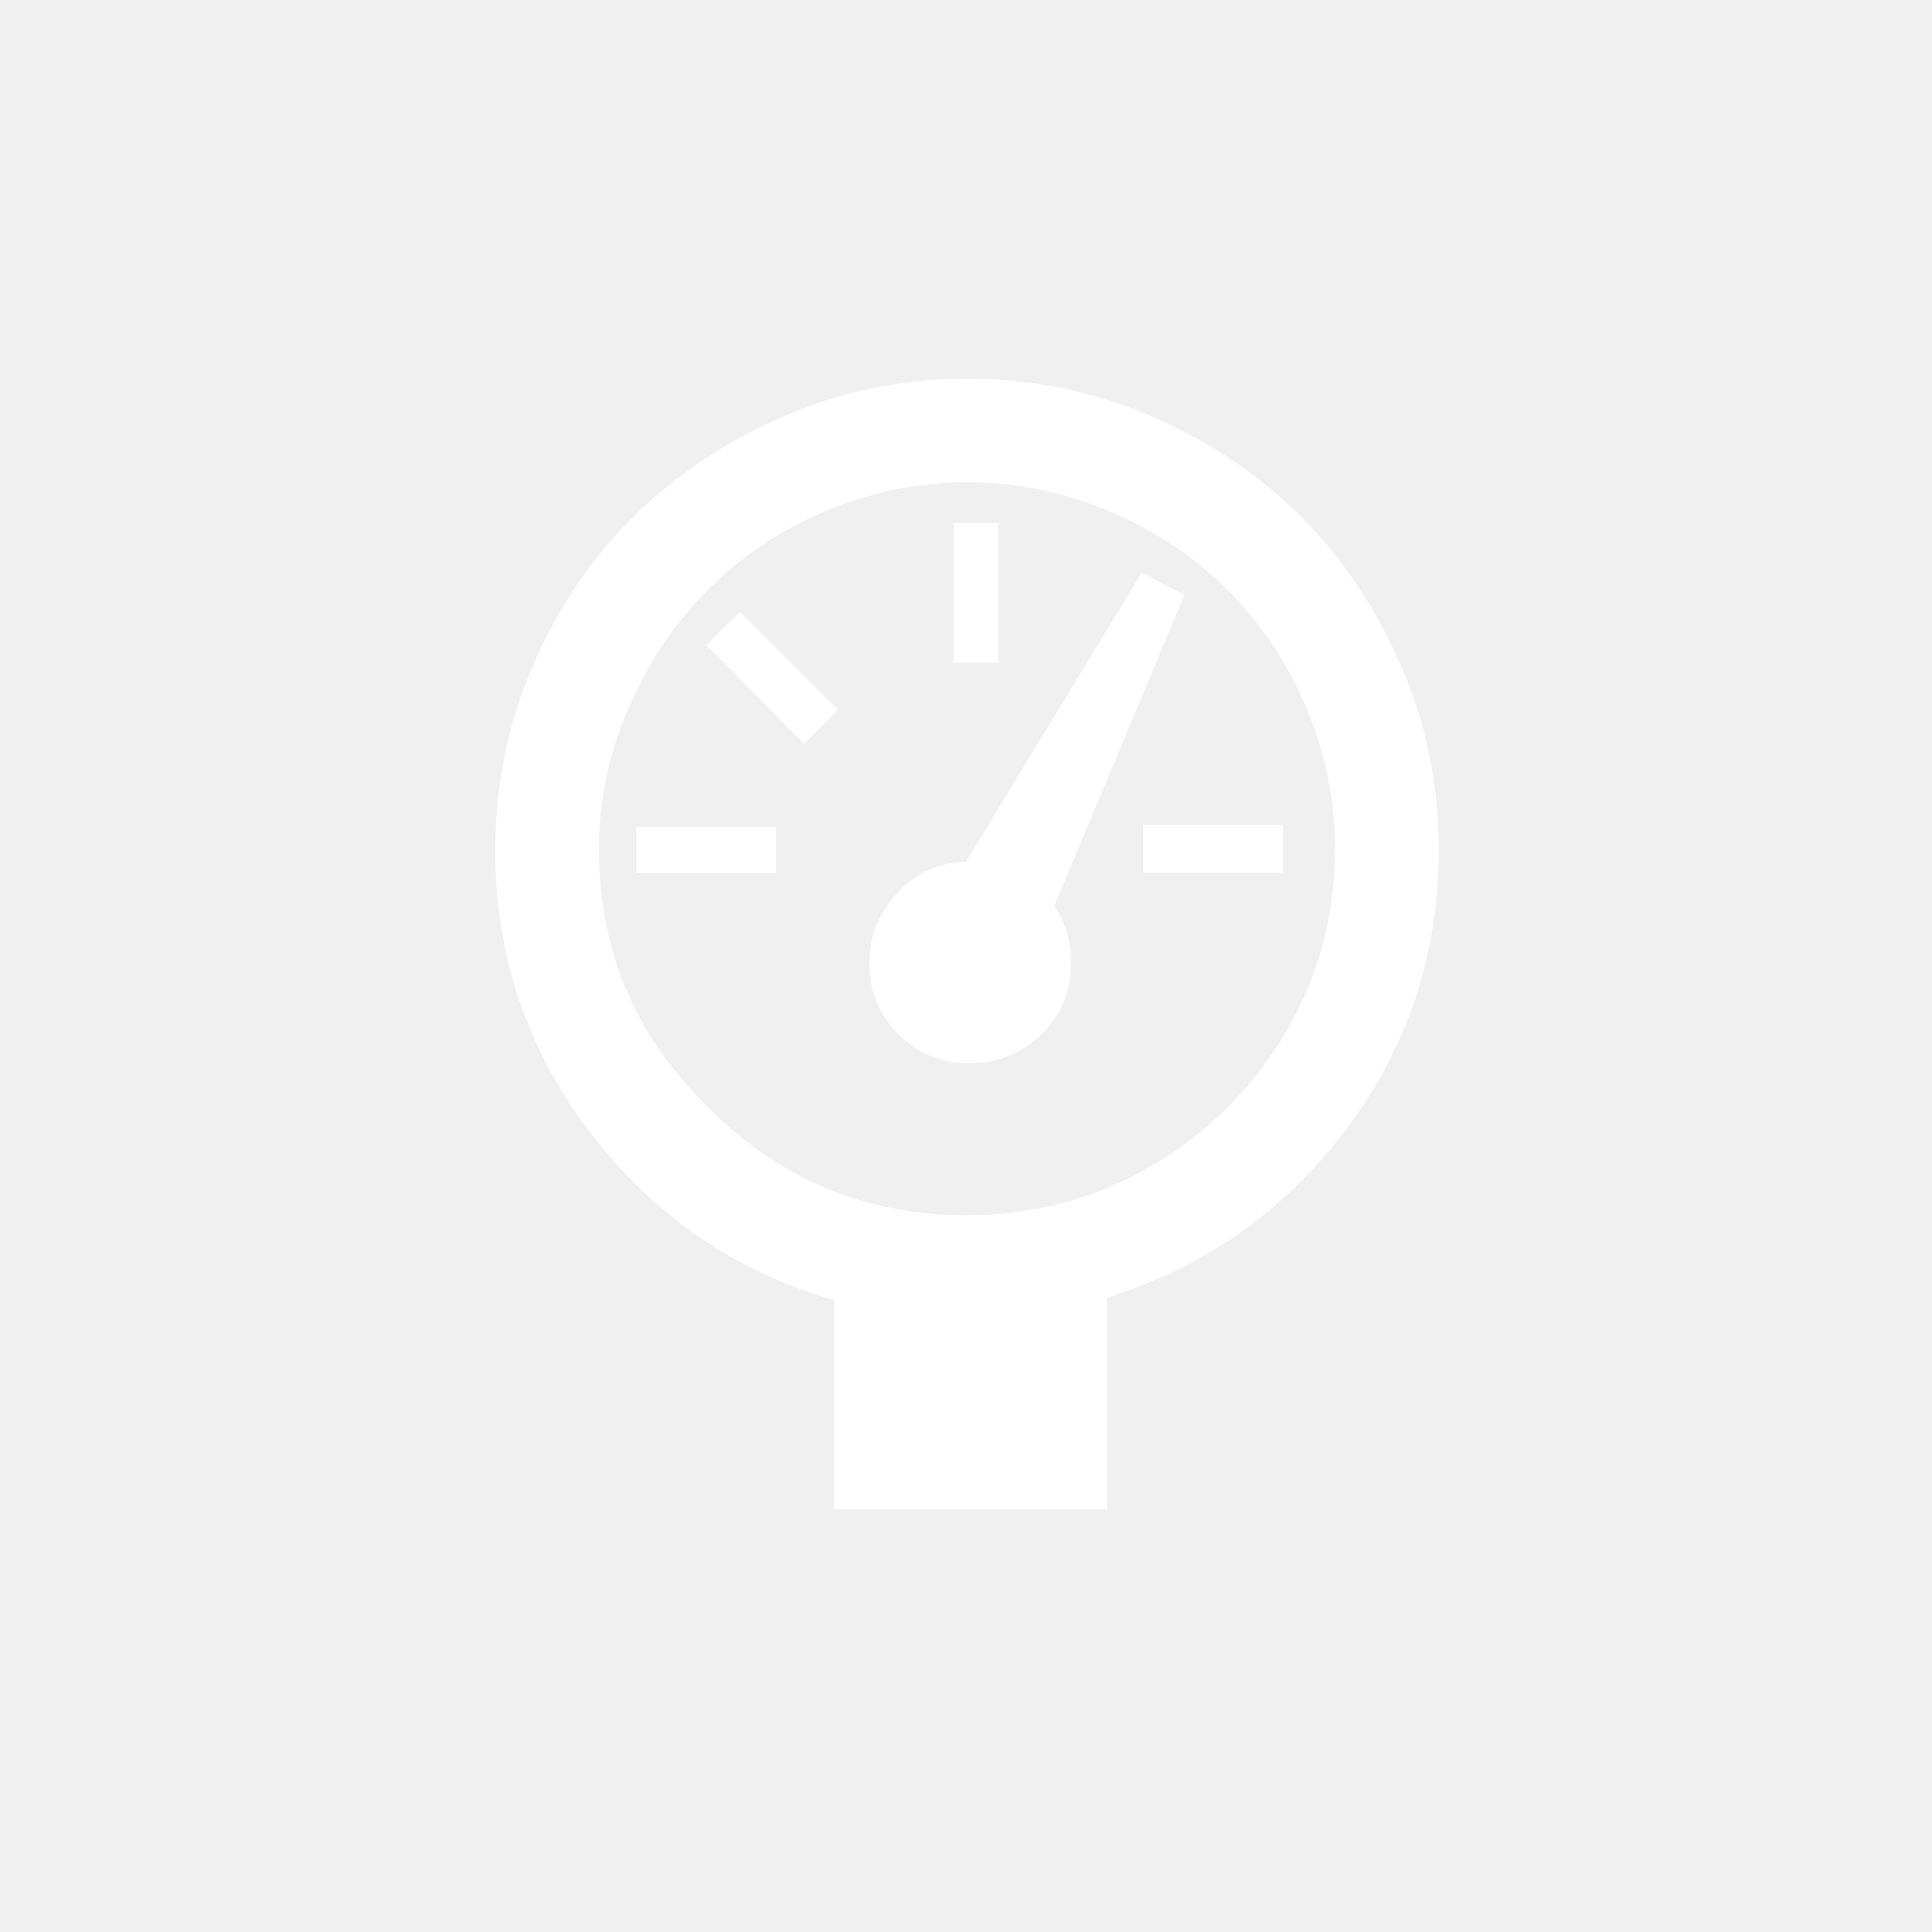
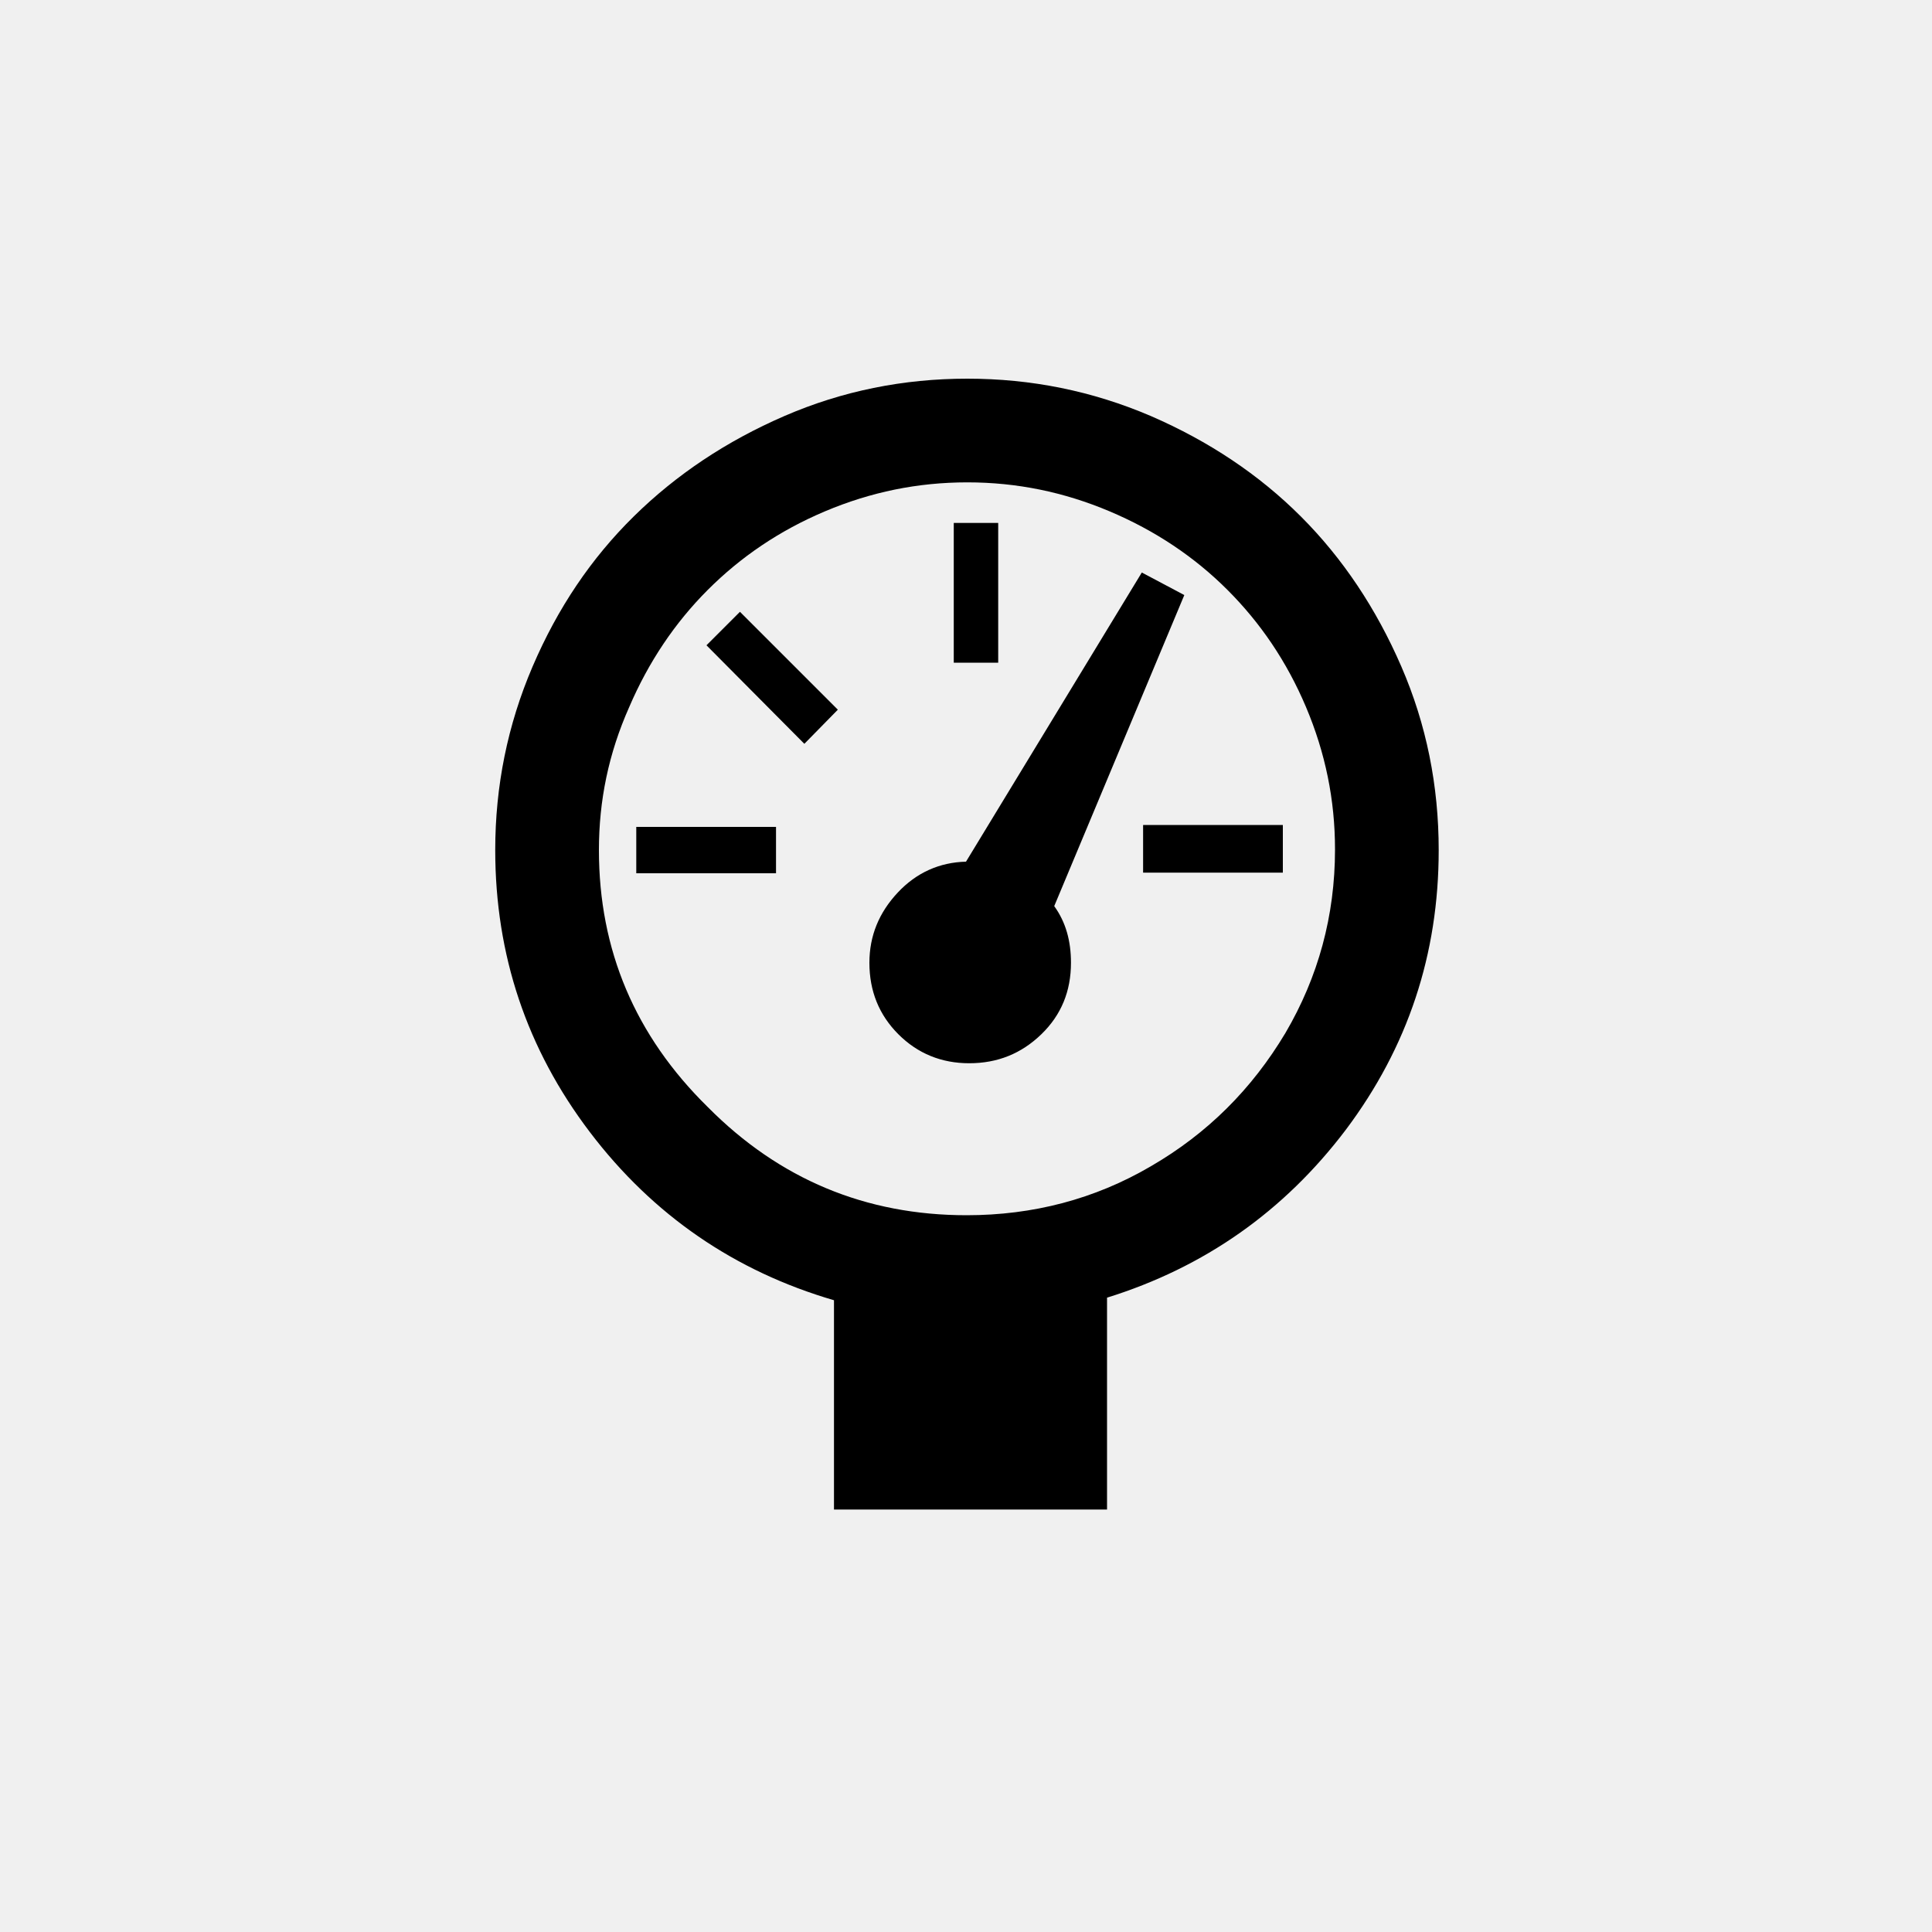
- <svg xmlns="http://www.w3.org/2000/svg" version="1.1" id="Layer_1" class="svg" x="0px" y="0px" viewBox="0 0 30 30" fill="#fff" style="enable-background:new 0 0 30 30;" xml:space="preserve">
+ <svg xmlns="http://www.w3.org/2000/svg" version="1.1" id="Layer_1" class="svg" x="0px" y="0px" viewBox="0 0 30 30" fill="#000" style="enable-background:new 0 0 30 30;" xml:space="preserve">
  <path d="M7.69,13.2c0-0.99,0.19-1.94,0.58-2.85c0.39-0.91,0.91-1.68,1.57-2.33s1.44-1.17,2.34-1.56c0.9-0.39,1.85-0.58,2.84-0.58  c0.99,0,1.94,0.19,2.85,0.58c0.9,0.39,1.68,0.91,2.33,1.56c0.65,0.65,1.17,1.43,1.56,2.33s0.58,1.85,0.58,2.85  c0,1.62-0.48,3.06-1.44,4.34c-0.96,1.27-2.2,2.14-3.71,2.61v3.29h-4.24v-3.25c-1.54-0.45-2.81-1.32-3.79-2.61S7.69,14.83,7.69,13.2z   M9.3,13.2c0,1.55,0.56,2.88,1.69,3.99c1.11,1.12,2.45,1.68,4.02,1.68c1.03,0,1.99-0.25,2.86-0.76c0.88-0.51,1.57-1.2,2.09-2.07  c0.51-0.87,0.77-1.82,0.77-2.85c0-0.77-0.15-1.5-0.45-2.21s-0.71-1.31-1.22-1.82c-0.51-0.51-1.12-0.92-1.83-1.22  c-0.71-0.3-1.44-0.45-2.21-0.45c-0.77,0-1.5,0.15-2.21,0.45s-1.31,0.71-1.82,1.22c-0.51,0.51-0.92,1.12-1.22,1.82  C9.45,11.7,9.3,12.43,9.3,13.2z M9.88,13.56v-0.72h2.17v0.72H9.88z M10.97,10.02l0.52-0.52l1.52,1.52l-0.52,0.53L10.97,10.02z   M13.5,14.95c0-0.42,0.15-0.78,0.44-1.09c0.29-0.31,0.65-0.47,1.06-0.48l2.73-4.49l0.66,0.35l-2.02,4.83  c0.18,0.25,0.26,0.54,0.26,0.88c0,0.44-0.15,0.81-0.46,1.11c-0.31,0.3-0.68,0.45-1.12,0.45c-0.43,0-0.8-0.15-1.1-0.45  C13.65,15.76,13.5,15.39,13.5,14.95z M14.81,10.28V8.12h0.69v2.17H14.81z M17.75,13.55v-0.74h2.17v0.74H17.75z" />
</svg>
